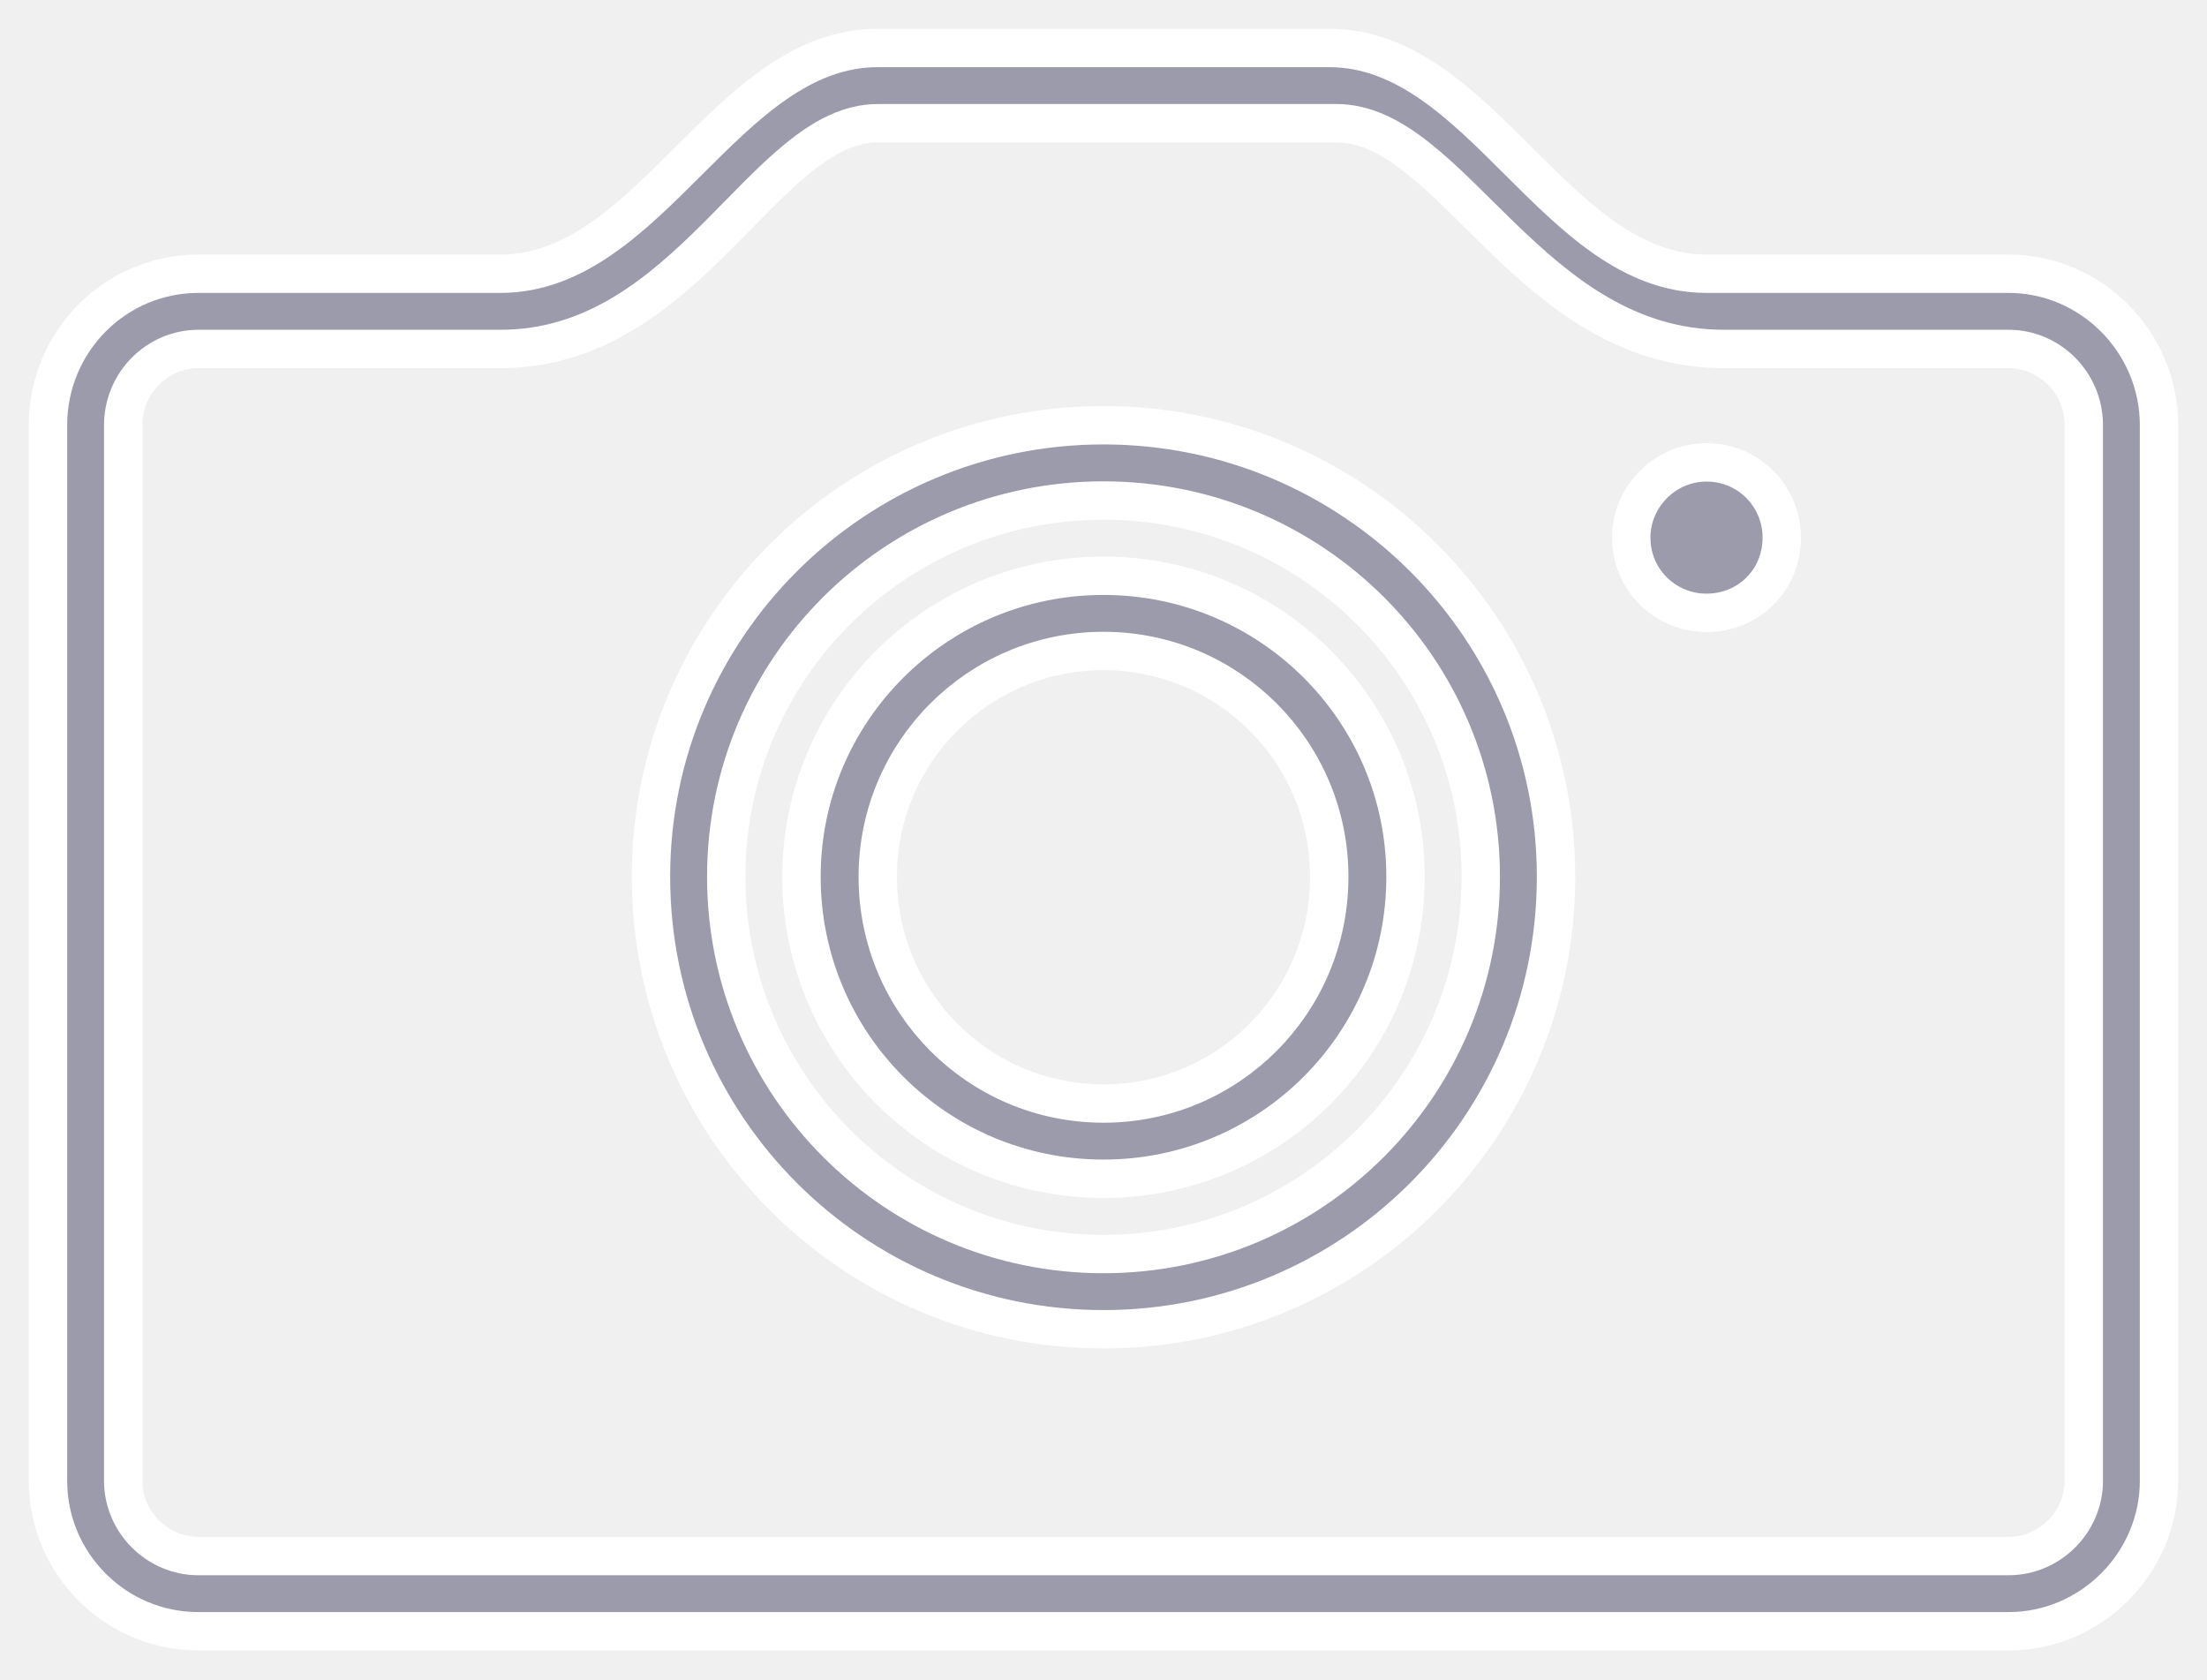
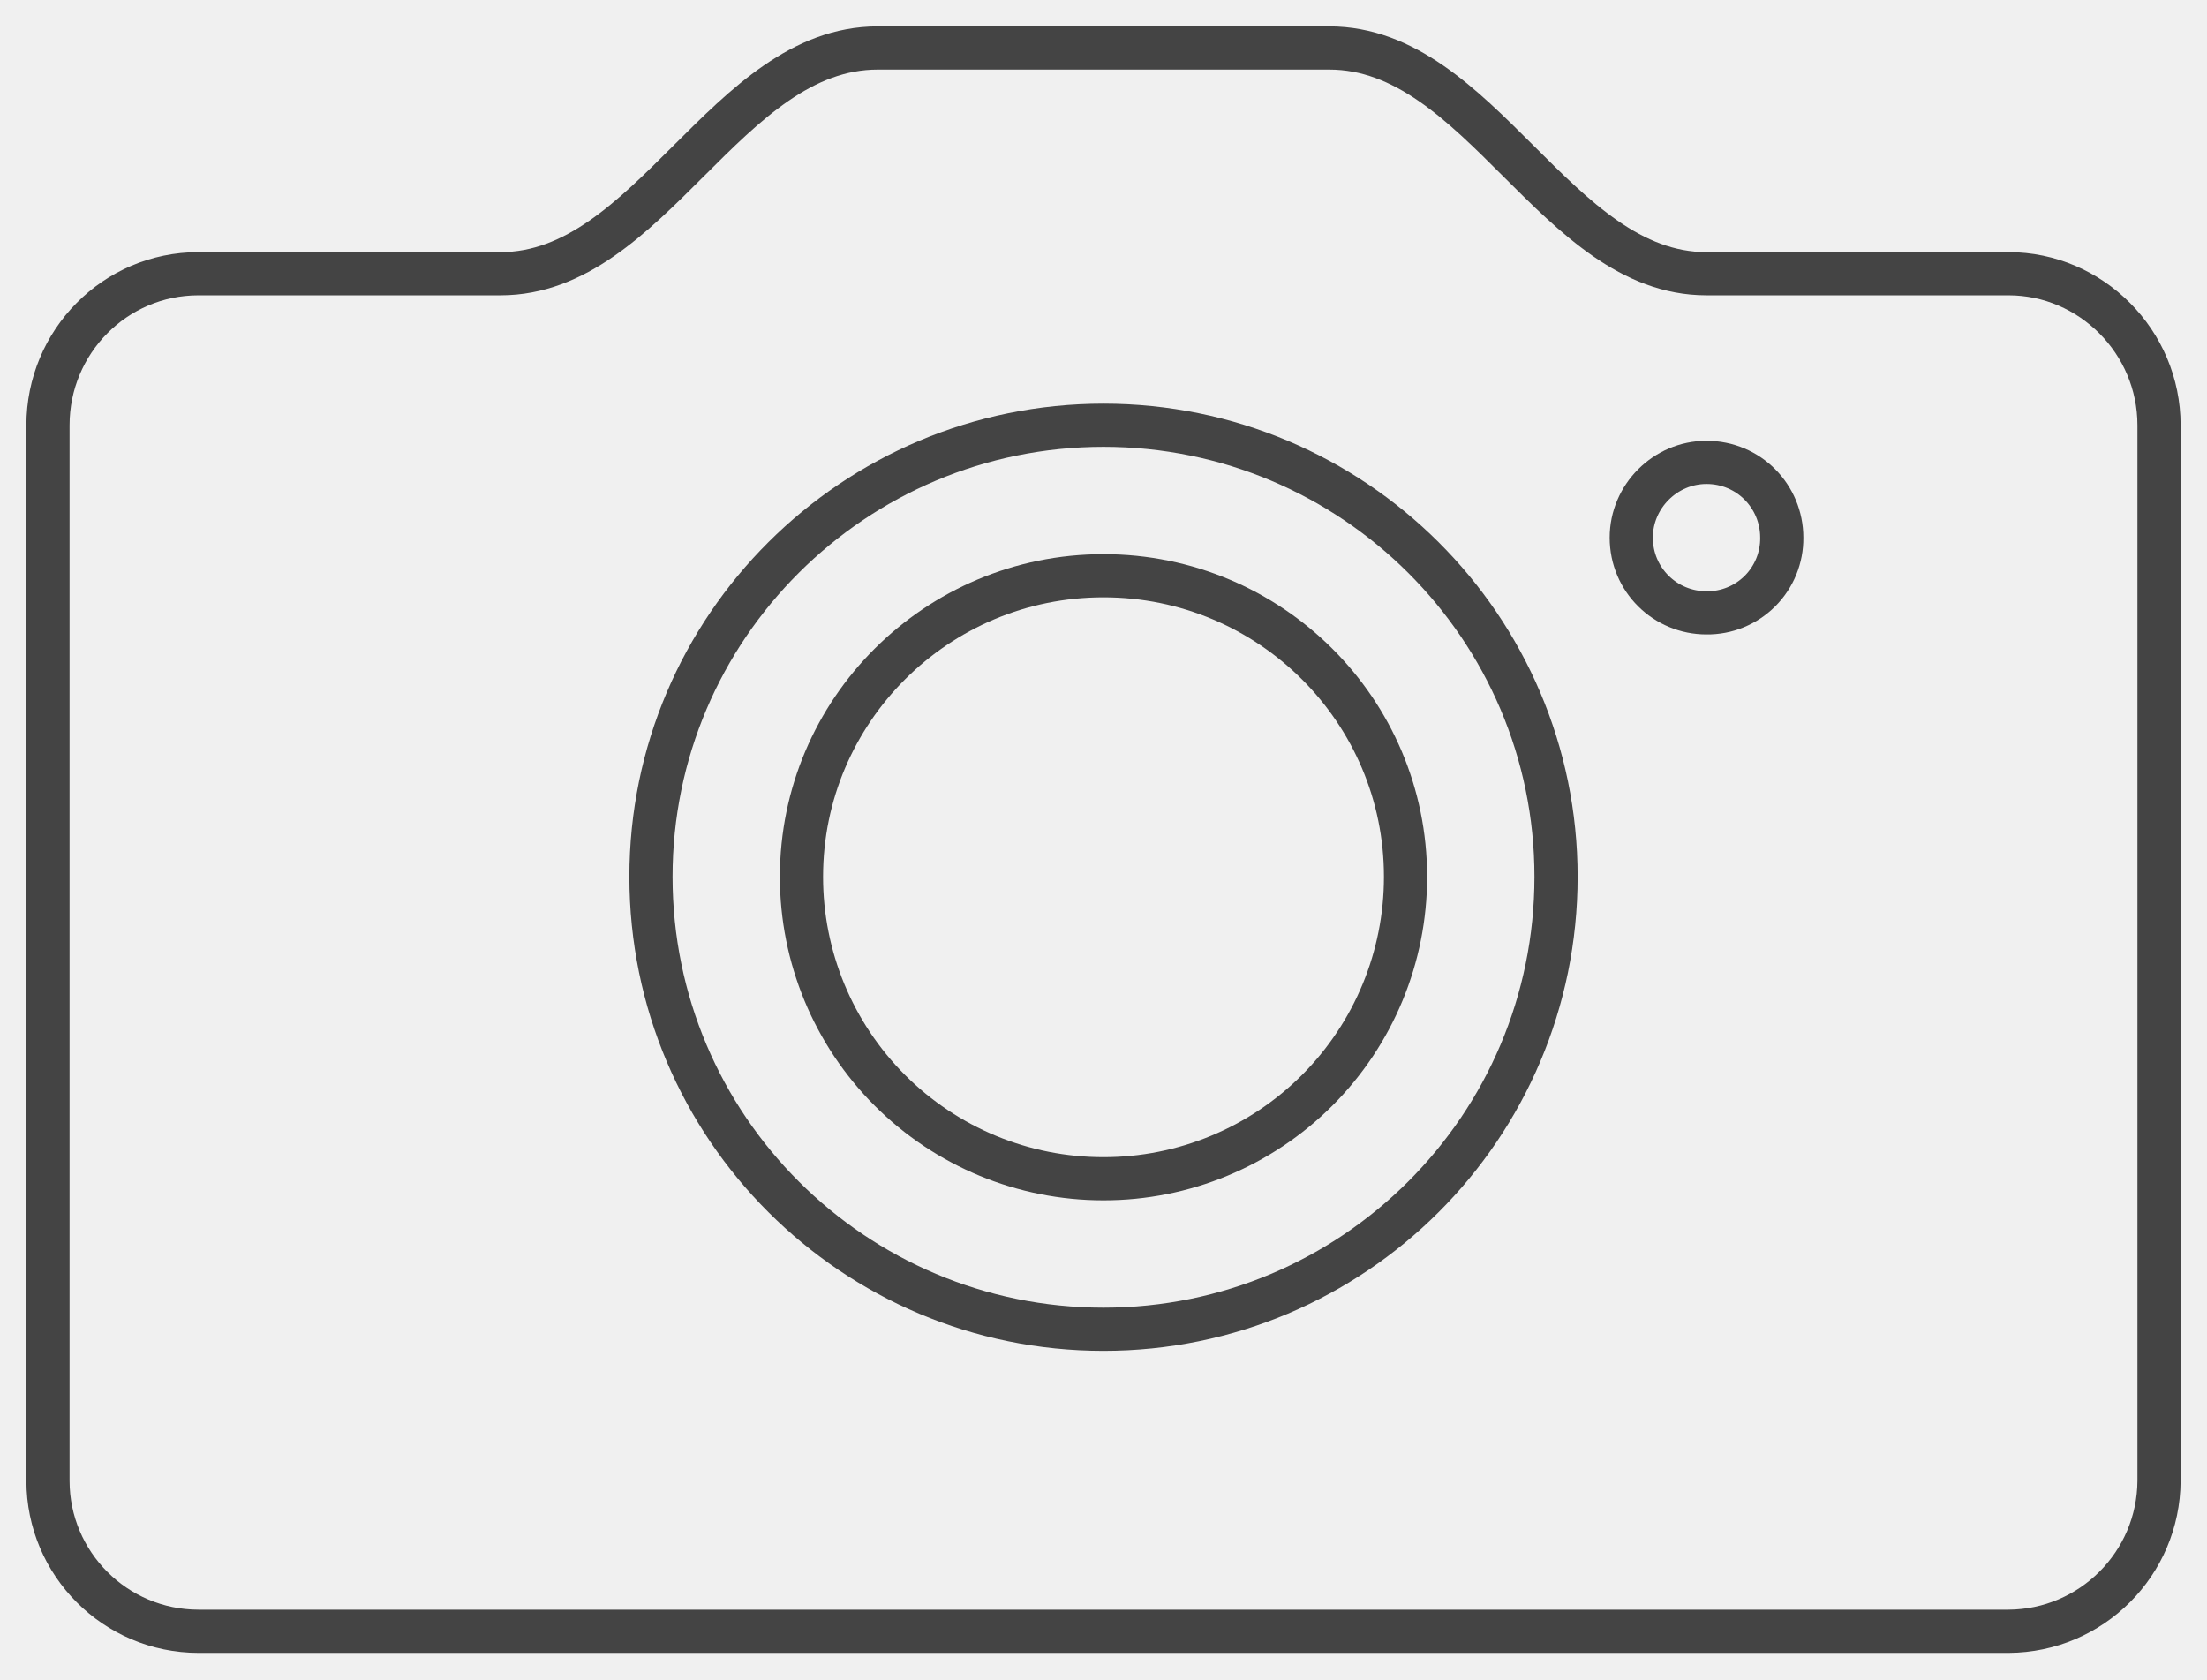
- <svg xmlns="http://www.w3.org/2000/svg" width="46px" height="35px" viewBox="0 0 46 35" version="1.1">
-   <defs />
-   <g id="Page-1" stroke="none" stroke-width="1" fill="none" fill-rule="evenodd">
-     <g id="-Transaction-icons" transform="translate(-138, -667)" stroke-width="0.8" stroke="#FFFFFF" fill="#9B9BAB">
-       <g id="camera" transform="translate(139, 668)">
-         <path d="M40.863,4.705 L34.568,4.705 C31.432,4.705 29.863,0 26.705,0 L17.295,0 C14.137,0 12.568,4.705 9.432,4.705 L3.137,4.705 C1.396,4.705 0,6.123 0,7.863 L0,29.863 C0,31.582 1.396,33 3.137,33 L40.863,33 C42.582,33 44,31.582 44,29.863 L44,7.863 C44,6.123 42.582,4.705 40.863,4.705 L40.863,4.705 Z M42.432,29.863 C42.432,30.723 41.723,31.432 40.863,31.432 L3.137,31.432 C2.277,31.432 1.568,30.723 1.568,29.863 L1.568,7.863 C1.568,6.982 2.277,6.273 3.137,6.273 L9.432,6.273 C13.363,6.273 14.932,1.568 17.295,1.568 L26.855,1.568 C29.262,1.568 30.895,6.273 34.934,6.273 L40.863,6.273 C41.723,6.273 42.432,6.982 42.432,7.863 L42.432,29.863 Z M22,7.863 C16.801,7.863 12.568,12.074 12.568,17.273 C12.568,22.494 16.801,26.705 22,26.705 C27.199,26.705 31.432,22.494 31.432,17.273 C31.432,12.074 27.199,7.863 22,7.863 L22,7.863 Z M34.568,8.637 C33.709,8.637 33,9.346 33,10.205 C33,11.086 33.709,11.773 34.568,11.773 C35.449,11.773 36.137,11.086 36.137,10.205 C36.137,9.346 35.449,8.637 34.568,8.637 L34.568,8.637 Z M22,25.137 C17.66,25.137 14.137,21.613 14.137,17.273 C14.137,12.934 17.66,9.432 22,9.432 C26.34,9.432 29.863,12.934 29.863,17.273 C29.863,21.613 26.34,25.137 22,25.137 L22,25.137 Z M22,11 C18.52,11 15.705,13.814 15.705,17.273 C15.705,20.754 18.52,23.568 22,23.568 C25.48,23.568 28.295,20.754 28.295,17.273 C28.295,13.814 25.48,11 22,11 L22,11 Z M22,22 C19.4,22 17.295,19.895 17.295,17.273 C17.295,14.674 19.4,12.568 22,12.568 C24.6,12.568 26.705,14.674 26.705,17.273 C26.705,19.895 24.6,22 22,22 L22,22 Z" />
-       </g>
+ <svg xmlns="http://www.w3.org/2000/svg" width="46" height="35" viewBox="0 0 46 35">
+   <g class="nc-icon-wrapper" fill="#444444">
+     <g stroke="#444444" stroke-width=".9" fill="none" fill-rule="evenodd">
+       <path d="M40.863 4.705h-6.295C31.432 4.705 29.863 0 26.705 0h-9.41c-3.158 0-4.727 4.705-7.863 4.705H3.137C1.397 4.705 0 6.123 0 7.863v22A3.14 3.14 0 0 0 3.137 33h37.726A3.154 3.154 0 0 0 44 29.863v-22c0-1.74-1.418-3.158-3.137-3.158z" transform="translate(1 1)" />
+       <path d="M22 7.863c-5.2 0-9.432 4.211-9.432 9.41 0 5.221 4.233 9.432 9.432 9.432 5.2 0 9.432-4.21 9.432-9.432 0-5.199-4.233-9.41-9.432-9.41z" transform="translate(1 1)" />
+       <path d="M34.568 8.637c-.859 0-1.568.709-1.568 1.568 0 .88.709 1.568 1.568 1.568a1.55 1.55 0 0 0 1.569-1.568c0-.86-.688-1.568-1.569-1.568z" transform="translate(1 1)" />
+       <path d="M22 11c-3.48 0-6.295 2.814-6.295 6.273A6.29 6.29 0 0 0 22 23.568a6.29 6.29 0 0 0 6.295-6.295C28.295 13.814 25.48 11 22 11z" transform="translate(1 1)" />
    </g>
  </g>
</svg>
